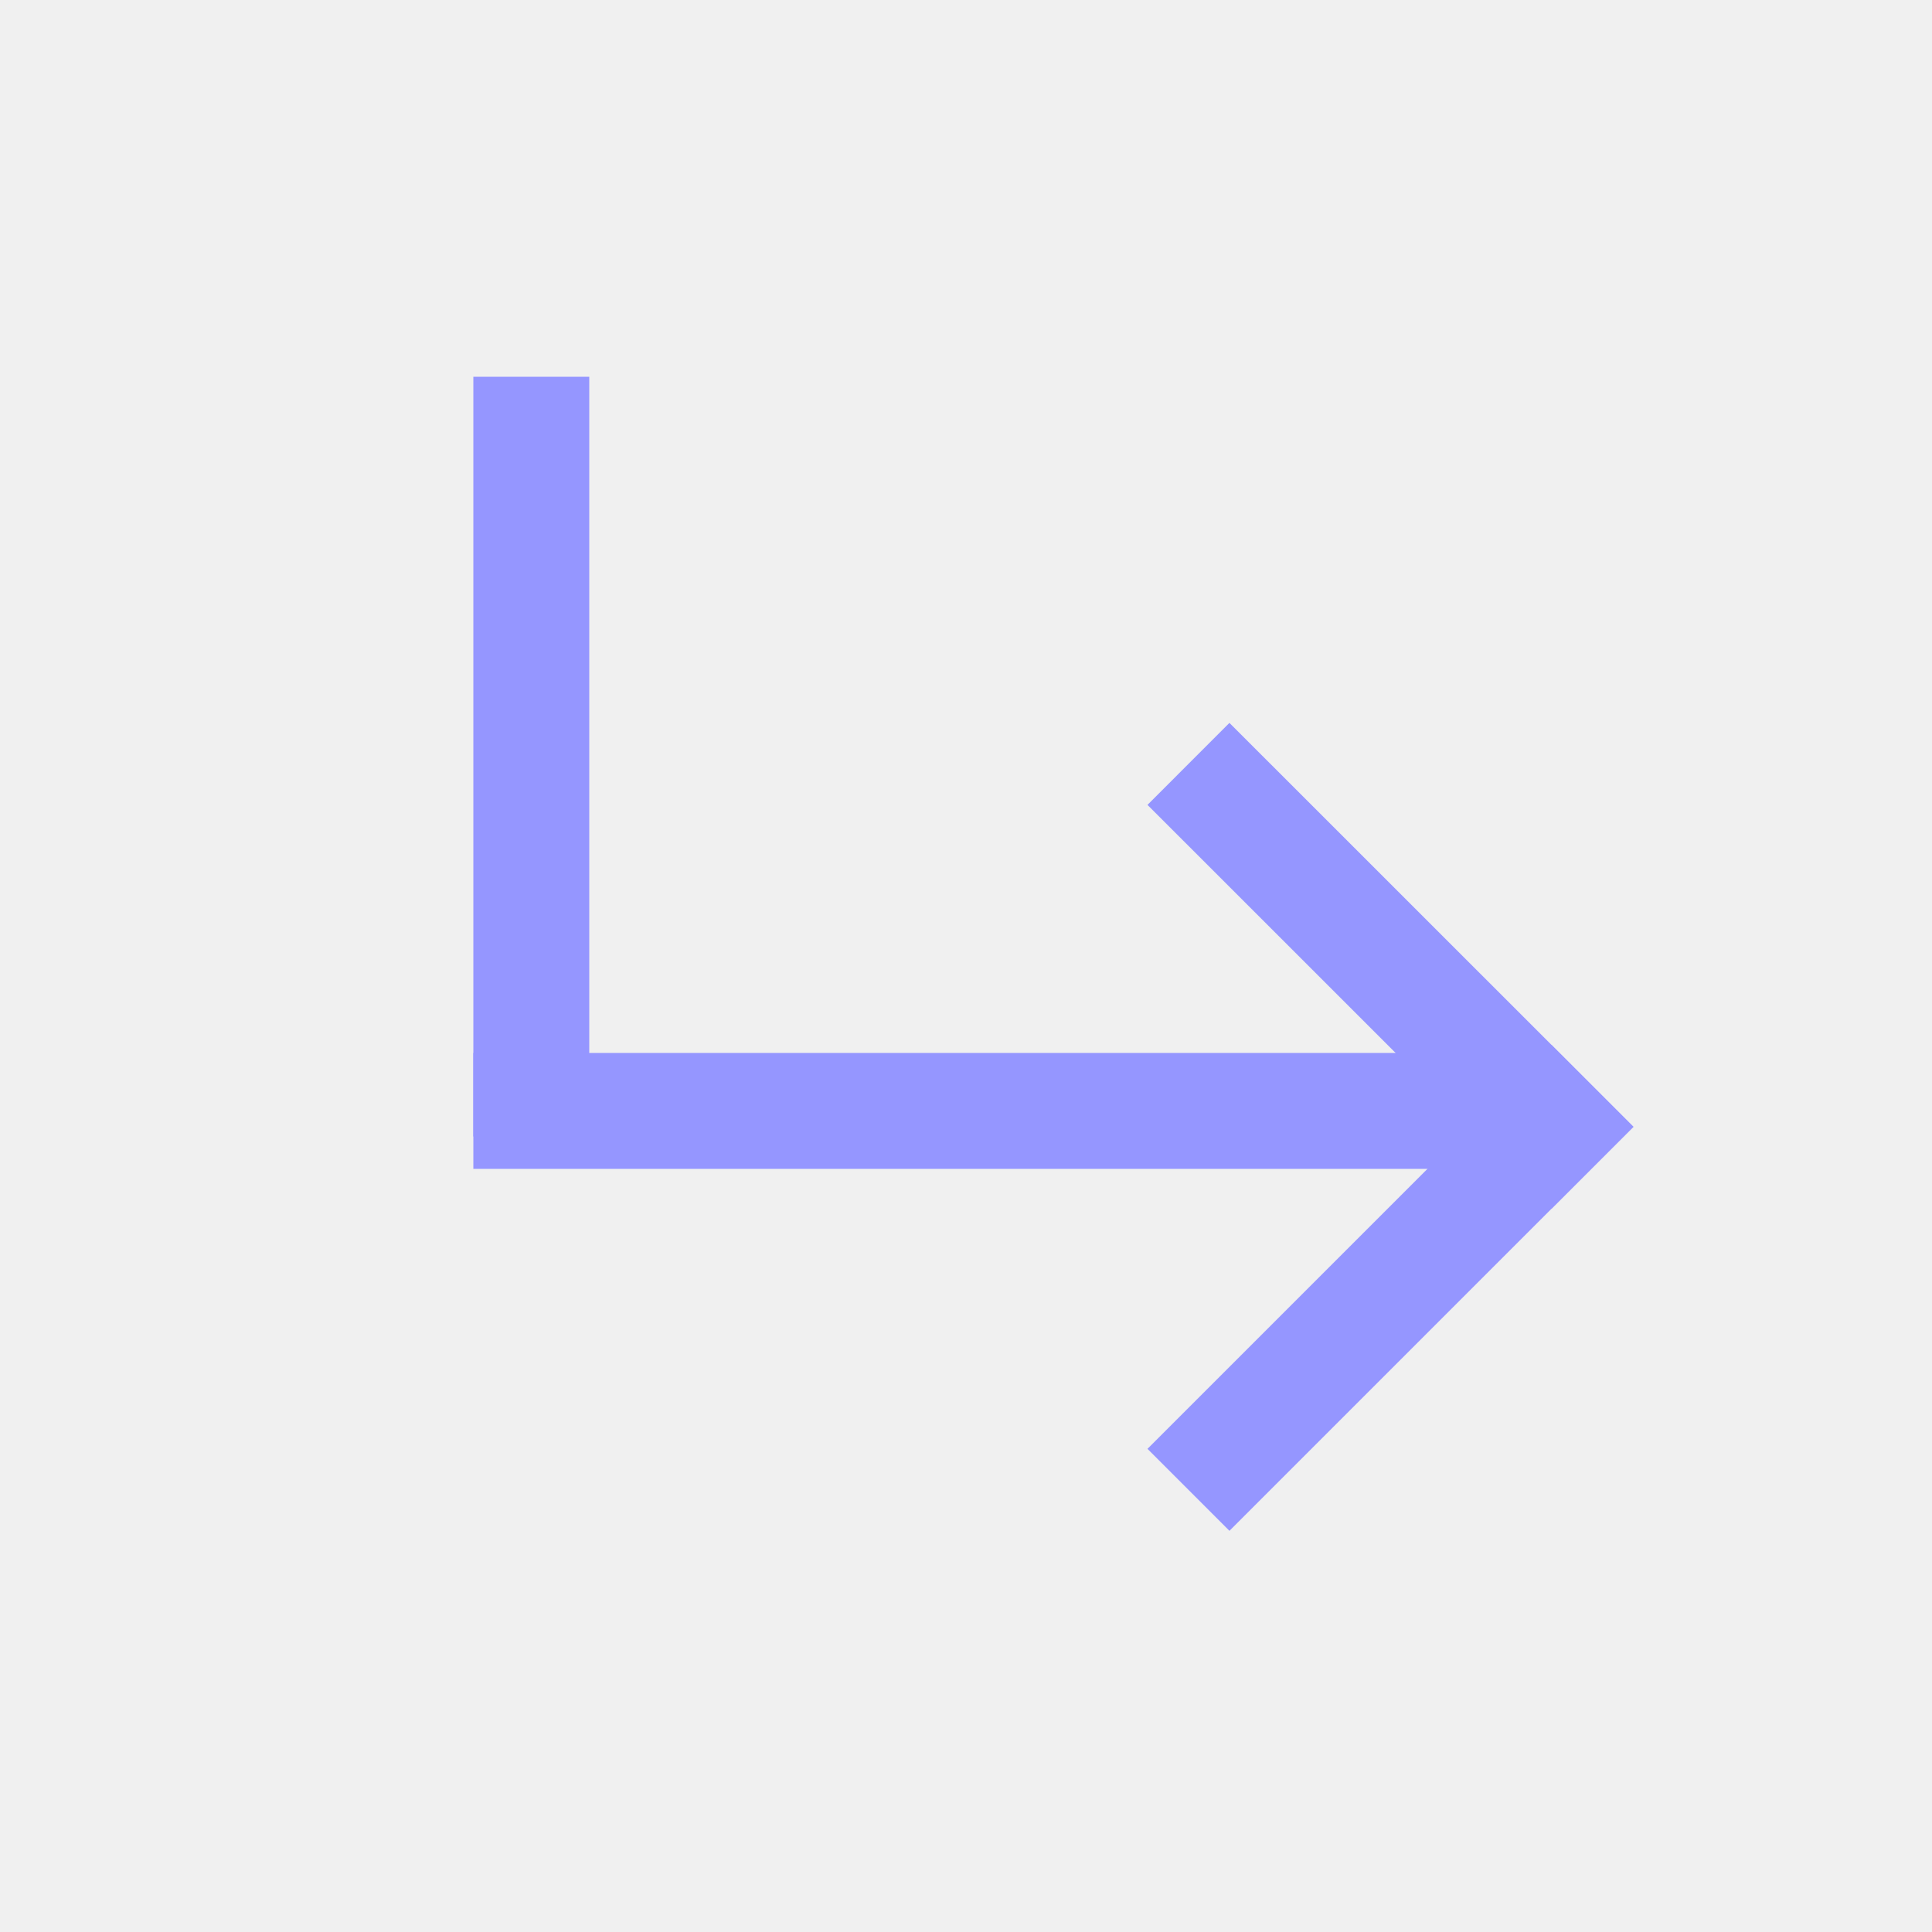
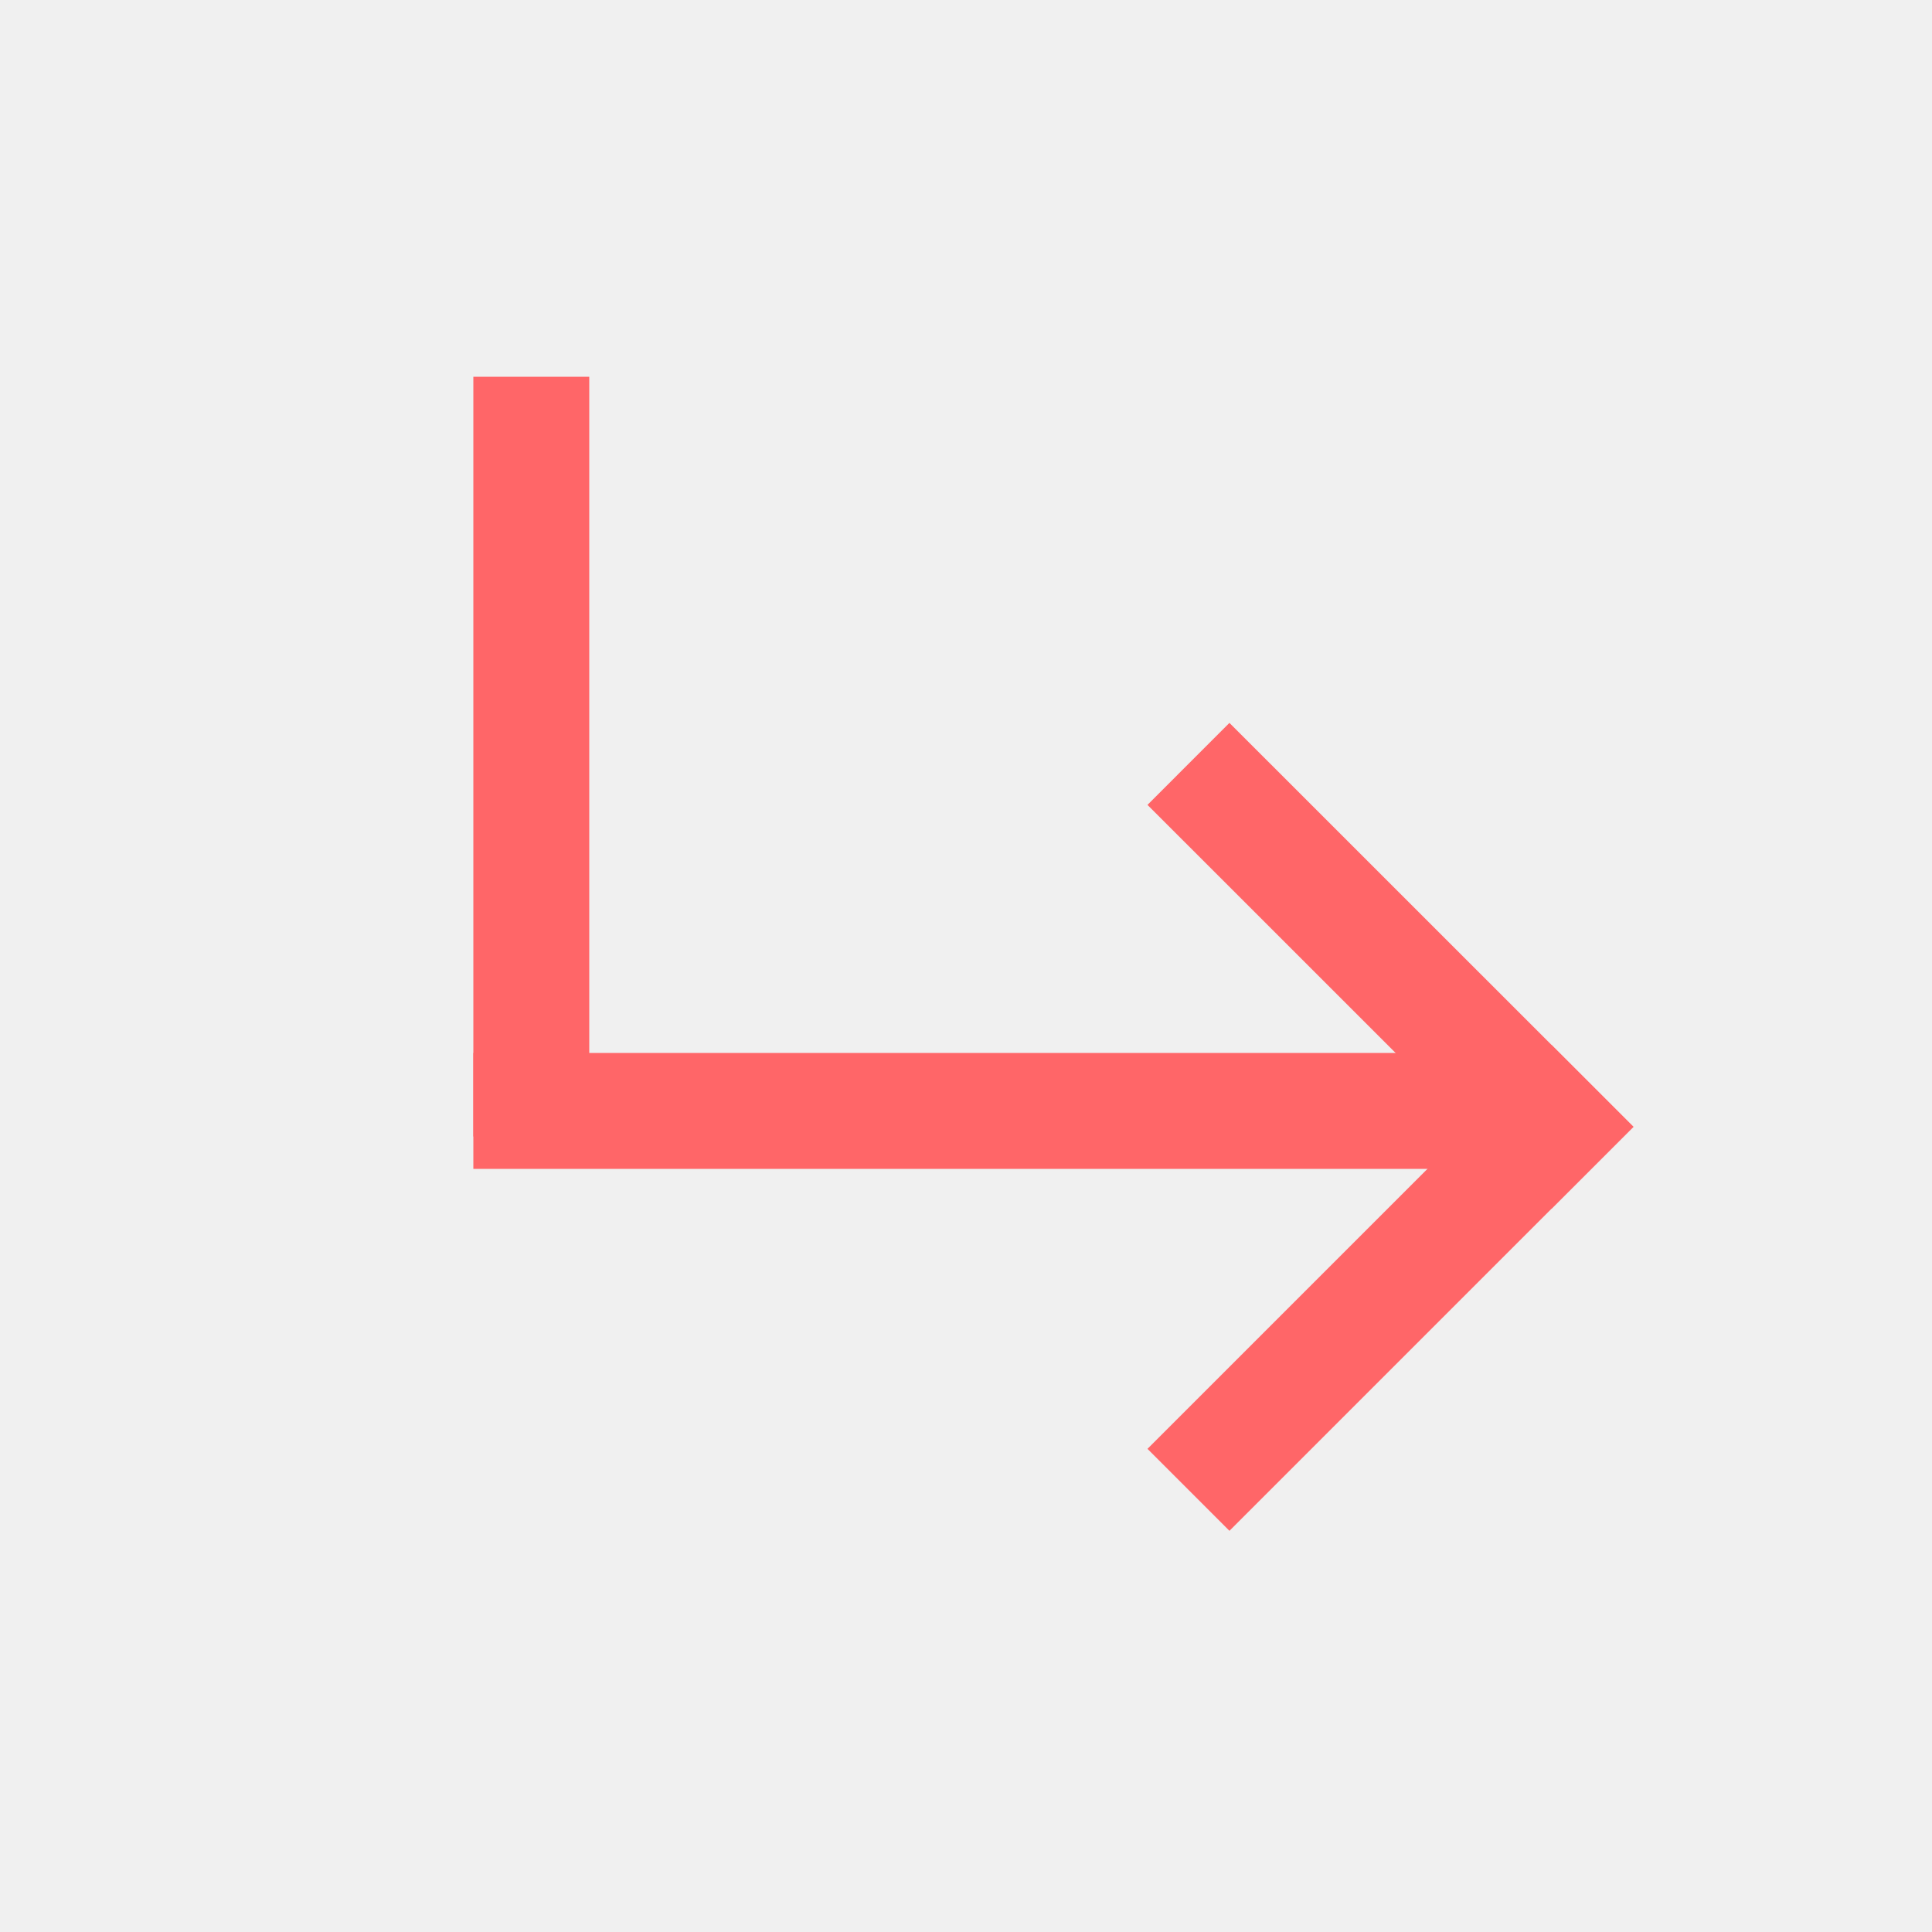
<svg xmlns="http://www.w3.org/2000/svg" width="25" height="25" viewBox="0 0 25 25" fill="none">
-   <g clip-path="url(#clip0_231_431)">
-     <path d="M15.909 18.748L20.076 14.581" stroke="#9596FF" stroke-width="1.5" stroke-linecap="square" stroke-linejoin="round" />
-     <path d="M6.875 14.375L19.375 14.375" stroke="#9596FF" stroke-width="1.5" stroke-linecap="square" stroke-linejoin="round" />
-     <path d="M6.875 13.956L6.875 5.625" stroke="#9596FF" stroke-width="1.5" stroke-linecap="square" stroke-linejoin="round" />
-     <path d="M15.909 10.415L20.076 14.581" stroke="#9596FF" stroke-width="1.5" stroke-linecap="square" stroke-linejoin="round" />
+   <g clip-path="url(#clip0_231_357)">
+     <path d="M15.909 18.748L20.076 14.581" stroke="#FF6668" stroke-width="1.5" stroke-linecap="square" stroke-linejoin="round" />
+     <path d="M6.875 14.375L19.375 14.375" stroke="#FF6668" stroke-width="1.5" stroke-linecap="square" stroke-linejoin="round" />
+     <path d="M6.875 13.956L6.875 5.625" stroke="#FF6668" stroke-width="1.5" stroke-linecap="square" stroke-linejoin="round" />
+     <path d="M15.909 10.415L20.076 14.581" stroke="#FF6668" stroke-width="1.5" stroke-linecap="square" stroke-linejoin="round" />
  </g>
  <defs>
-     <clipPath id="clip0_231_431">
+     <clipPath id="clip0_231_357">
      <rect width="25" height="25" fill="white" transform="translate(0 25) rotate(-90)" />
    </clipPath>
  </defs>
</svg>
